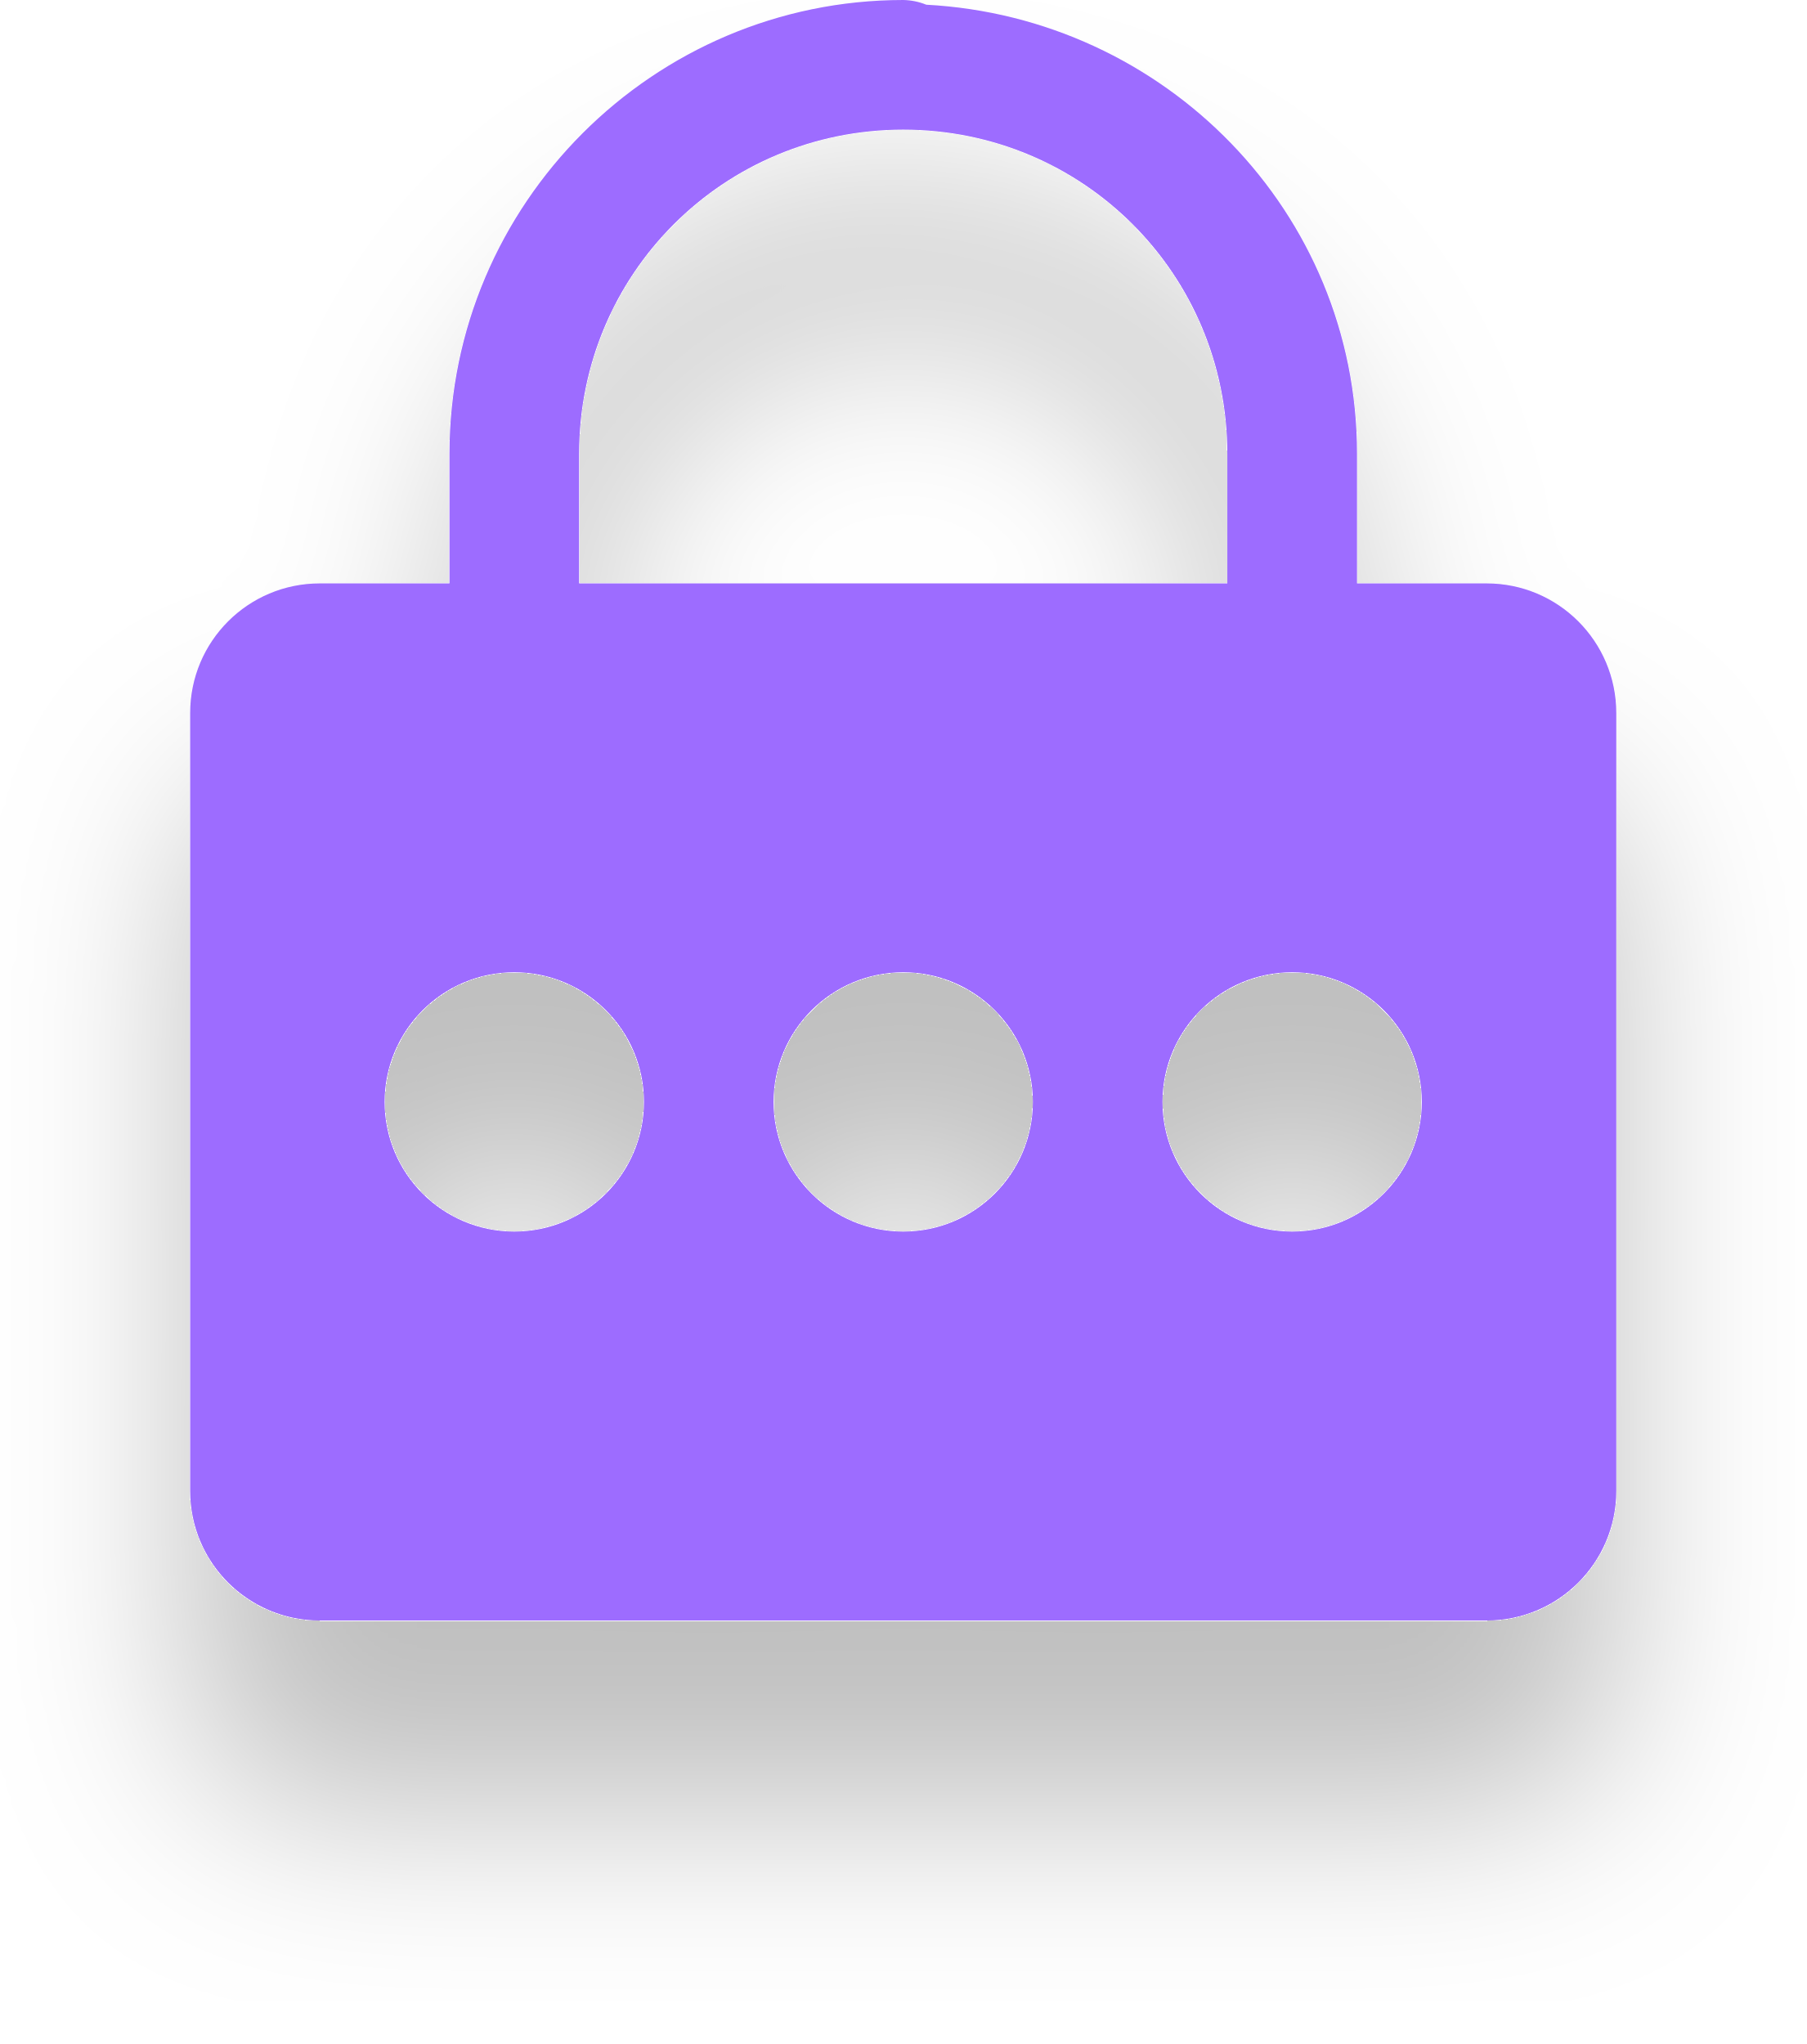
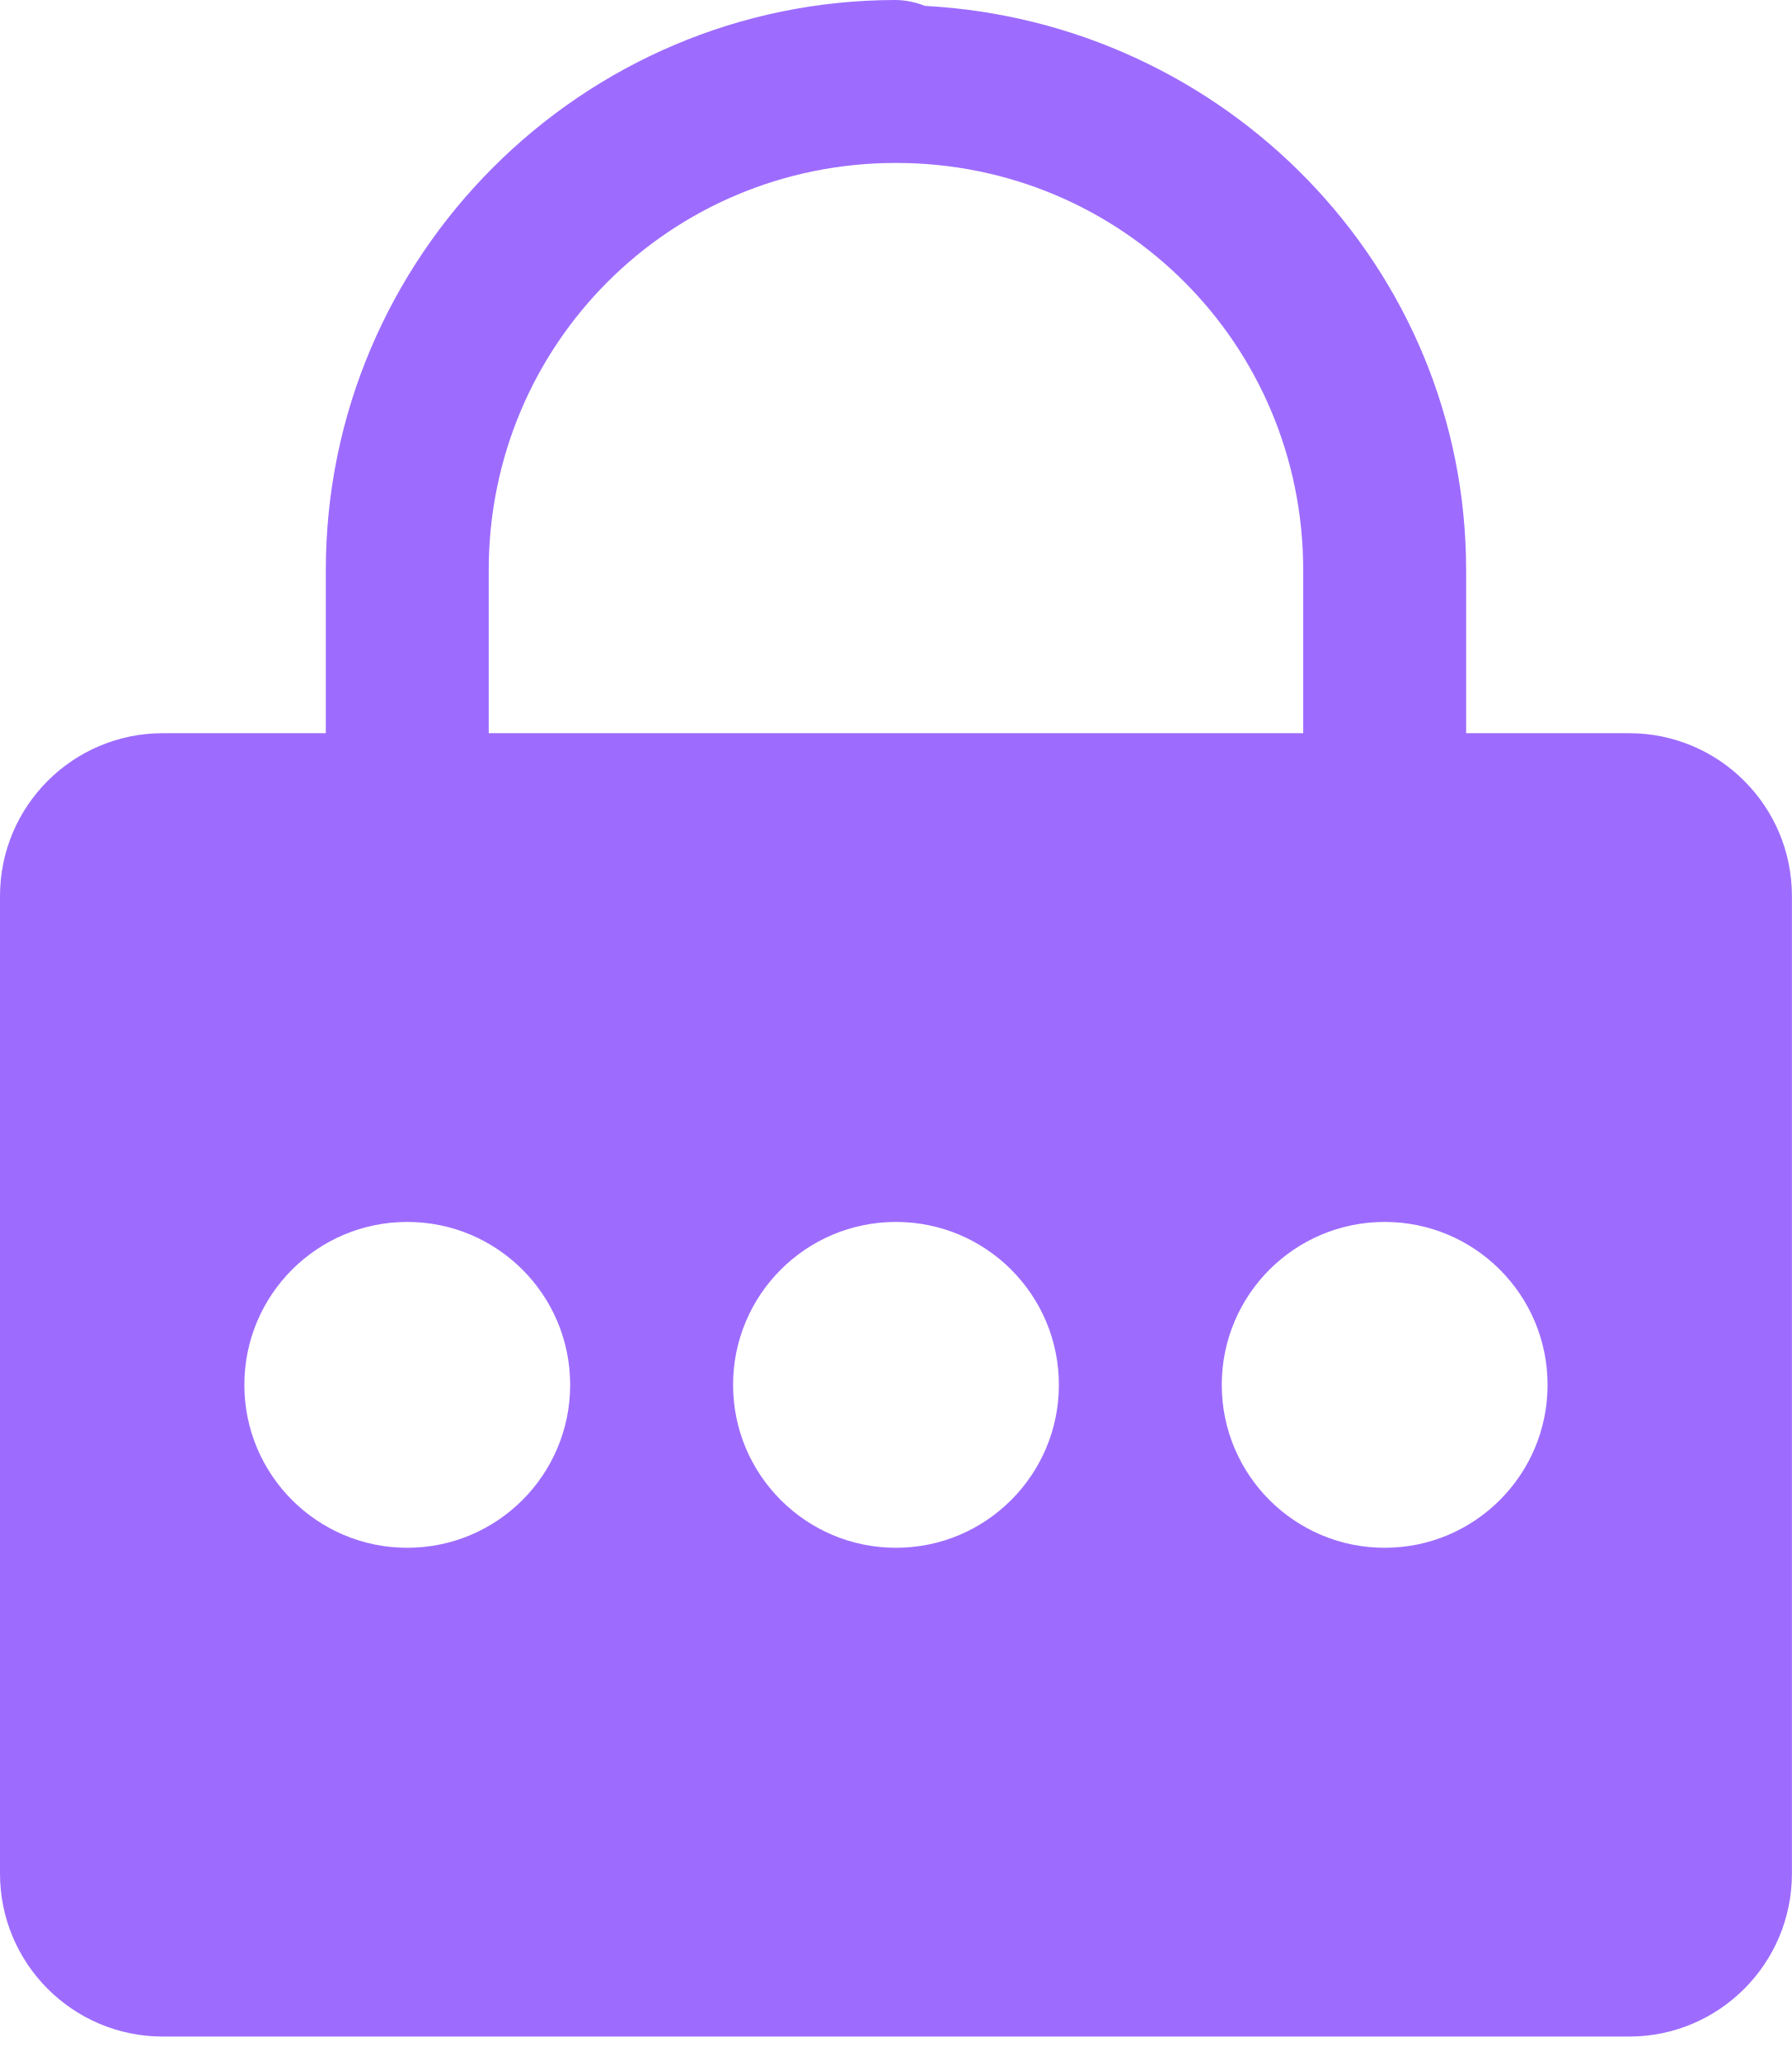
- <svg xmlns="http://www.w3.org/2000/svg" width="38" height="43" viewBox="0 0 38 43" fill="none">
-   <g filter="url(#filter0_d_2200_1028)">
-     <path d="M19 0C13.744 0 9.455 4.29 9.455 9.545V12.273H6.727C5.22 12.273 4 13.493 4 15V31.364C4 32.87 5.22 34.091 6.727 34.091H31.273C32.779 34.091 34 32.87 34 31.364V15C34 13.493 32.779 12.273 31.273 12.273H28.546V9.545C28.546 4.461 24.504 0.366 19.485 0.099C19.331 0.036 19.166 0.003 19 0ZM19 2.727C22.782 2.727 25.818 5.763 25.818 9.545V12.273H12.182V9.545C12.182 5.763 15.218 2.727 19 2.727ZM10.818 20.454C12.325 20.454 13.546 21.675 13.546 23.182C13.546 24.687 12.325 25.909 10.818 25.909C9.311 25.909 8.091 24.687 8.091 23.182C8.091 21.675 9.311 20.454 10.818 20.454ZM19 20.454C20.507 20.454 21.727 21.675 21.727 23.182C21.727 24.687 20.507 25.909 19 25.909C17.493 25.909 16.273 24.687 16.273 23.182C16.273 21.675 17.493 20.454 19 20.454ZM27.182 20.454C28.689 20.454 29.909 21.675 29.909 23.182C29.909 24.687 28.689 25.909 27.182 25.909C25.675 25.909 24.454 24.687 24.454 23.182C24.454 21.675 25.675 20.454 27.182 20.454Z" fill="#9D6CFF" />
-   </g>
-   <defs>
-     <filter id="filter0_d_2200_1028" x="0" y="0" width="38" height="42.09" filterUnits="userSpaceOnUse" color-interpolation-filters="sRGB">
-       <feFlood flood-opacity="0" result="BackgroundImageFix" />
-       <feColorMatrix in="SourceAlpha" type="matrix" values="0 0 0 0 0 0 0 0 0 0 0 0 0 0 0 0 0 0 127 0" result="hardAlpha" />
-       <feOffset dy="4" />
-       <feGaussianBlur stdDeviation="2" />
-       <feComposite in2="hardAlpha" operator="out" />
-       <feColorMatrix type="matrix" values="0 0 0 0 0 0 0 0 0 0 0 0 0 0 0 0 0 0 0.25 0" />
-       <feBlend mode="normal" in2="BackgroundImageFix" result="effect1_dropShadow_2200_1028" />
-       <feBlend mode="normal" in="SourceGraphic" in2="effect1_dropShadow_2200_1028" result="shape" />
-     </filter>
-   </defs>
+ <svg xmlns="http://www.w3.org/2000/svg" width="60" height="69" viewBox="0 0 60 69" fill="none">
+   <path d="M30 0C19.488 0 10.909 8.579 10.909 19.091V24.546H5.455C2.441 24.546 0 26.986 0 30V62.727C0 65.741 2.441 68.182 5.455 68.182H54.545C57.559 68.182 60 65.741 60 62.727V30C60 26.986 57.559 24.546 54.545 24.546H49.091V19.091C49.091 8.922 41.009 0.732 30.97 0.197C30.661 0.073 30.332 0.006 30 0ZM30 5.455C37.565 5.455 43.636 11.526 43.636 19.091V24.546H16.364V19.091C16.364 11.526 22.436 5.455 30 5.455ZM13.636 40.909C16.65 40.909 19.091 43.35 19.091 46.364C19.091 49.374 16.65 51.818 13.636 51.818C10.623 51.818 8.182 49.374 8.182 46.364C8.182 43.35 10.623 40.909 13.636 40.909ZM30 40.909C33.014 40.909 35.455 43.35 35.455 46.364C35.455 49.374 33.014 51.818 30 51.818C26.986 51.818 24.546 49.374 24.546 46.364C24.546 43.35 26.986 40.909 30 40.909ZM46.364 40.909C49.377 40.909 51.818 43.35 51.818 46.364C51.818 49.374 49.377 51.818 46.364 51.818C43.35 51.818 40.909 49.374 40.909 46.364C40.909 43.35 43.35 40.909 46.364 40.909Z" fill="#9D6CFF" />
</svg>
